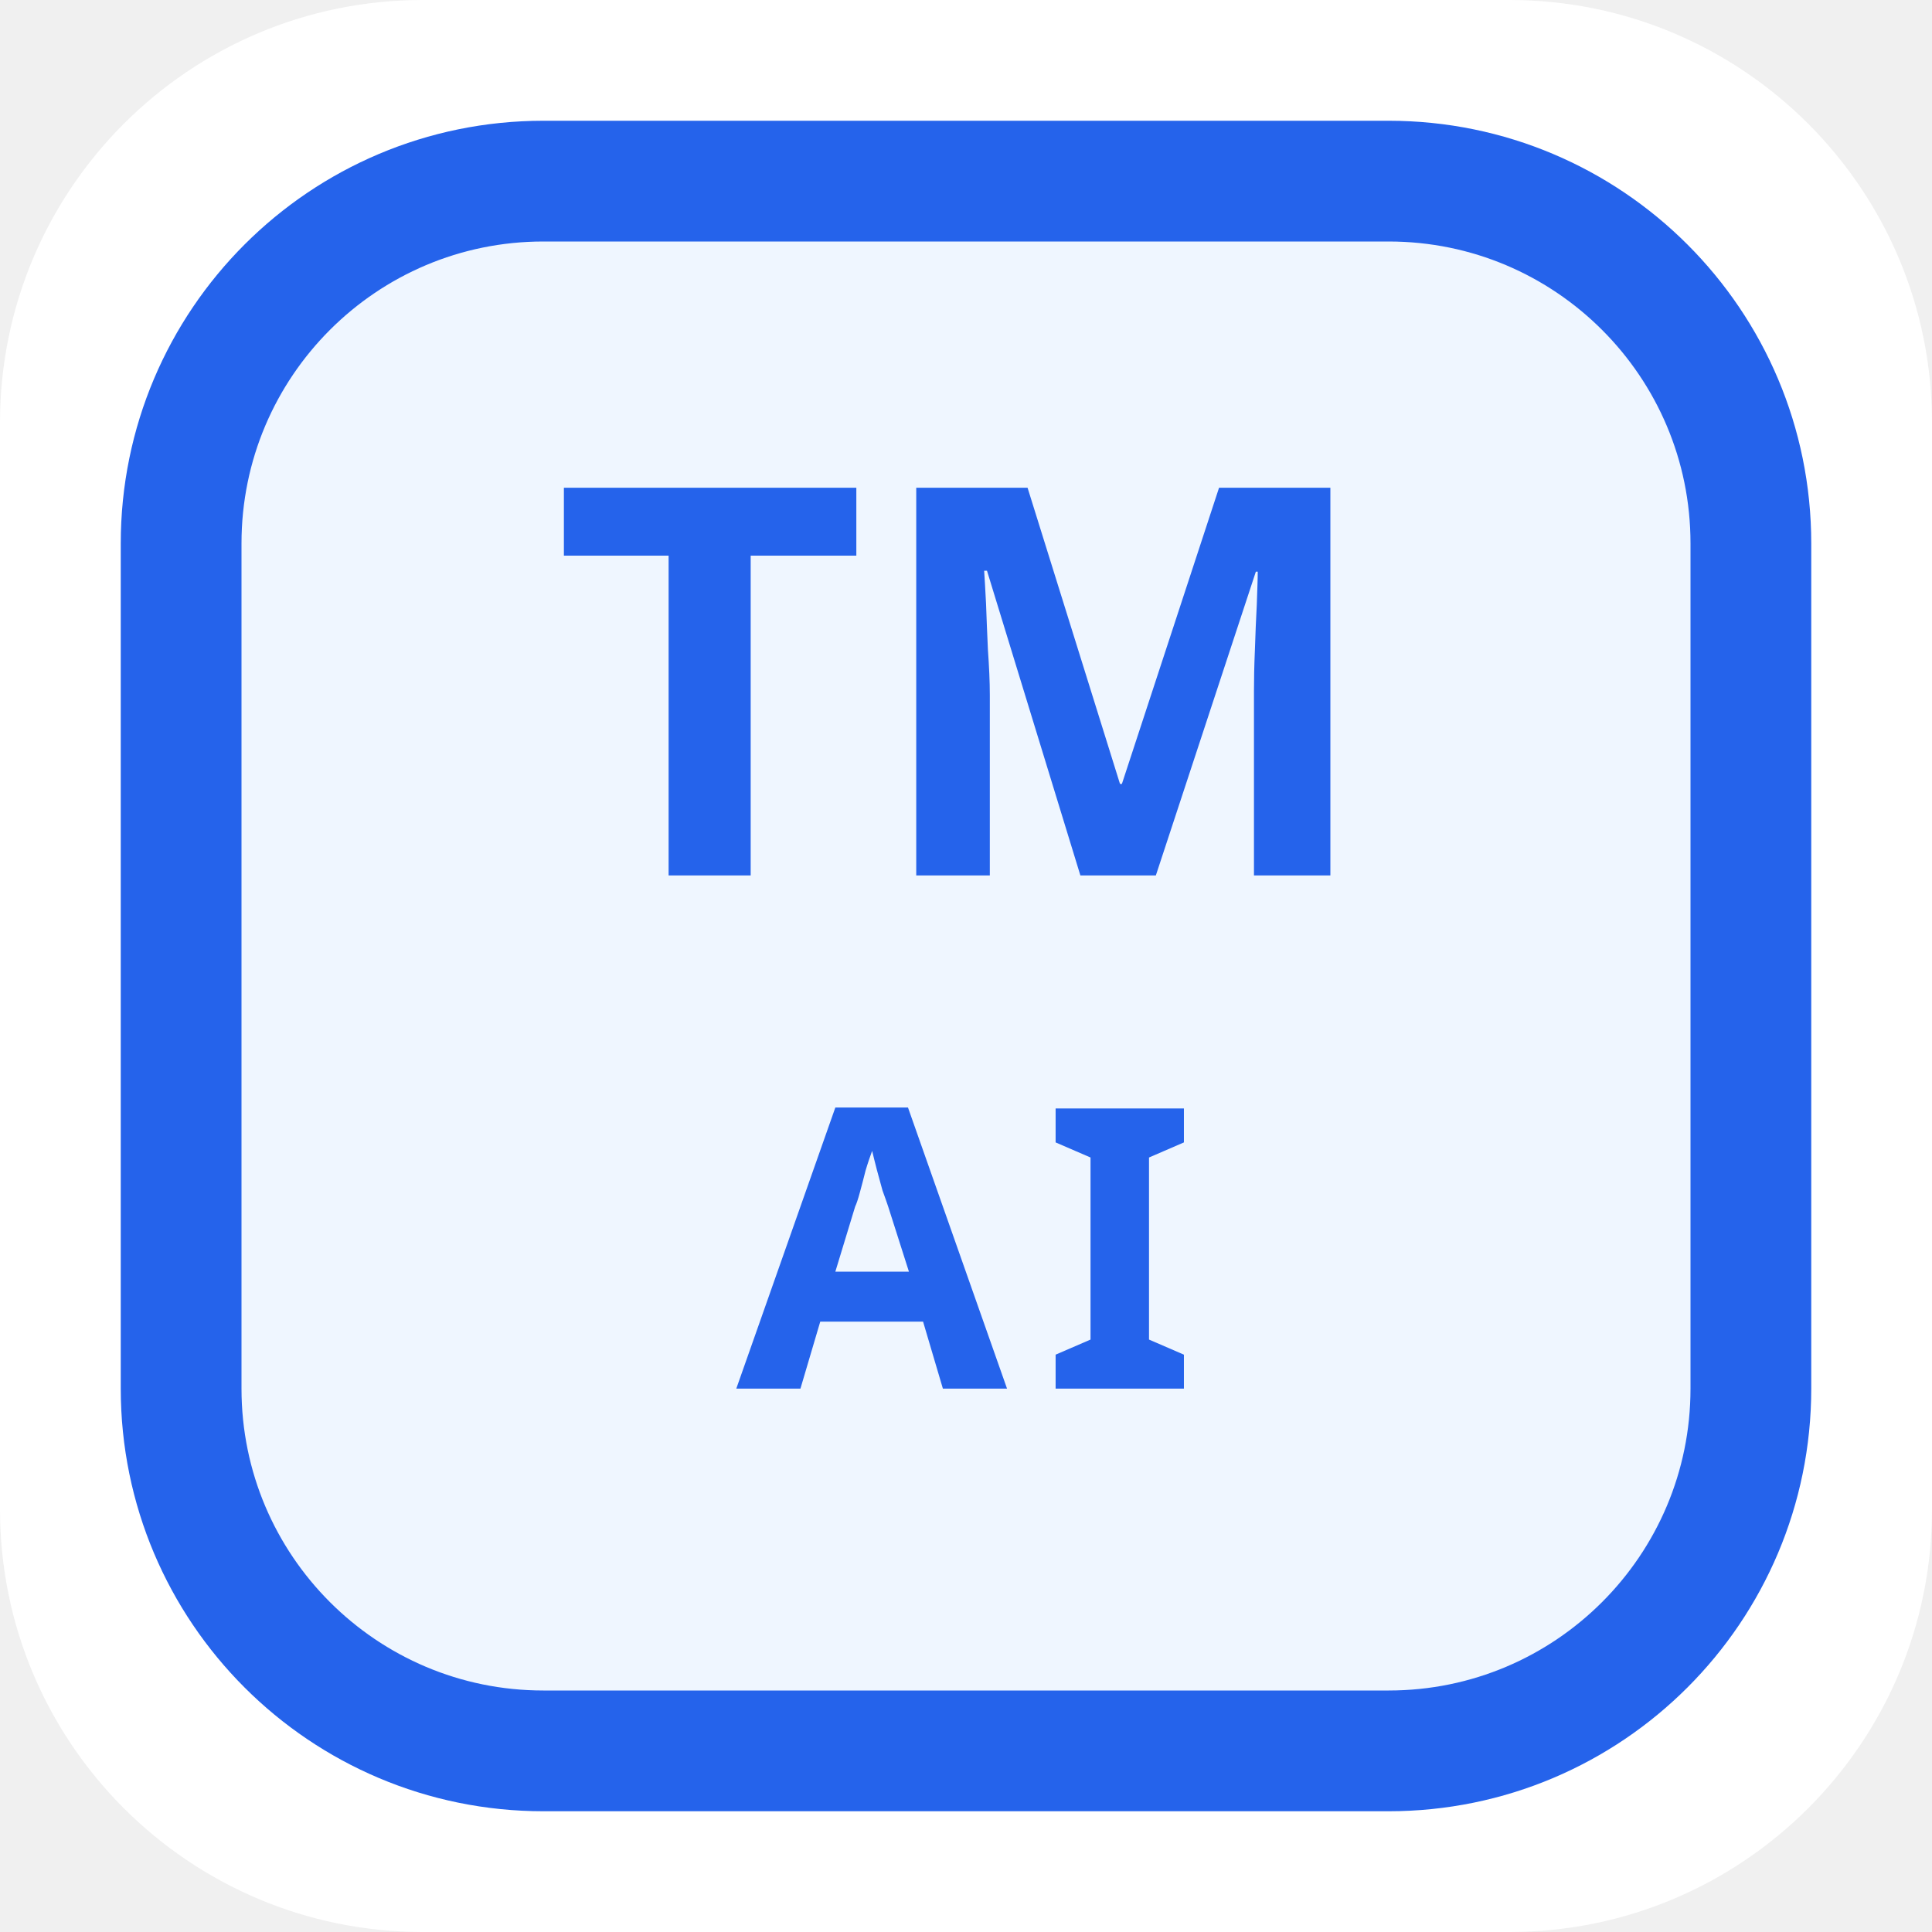
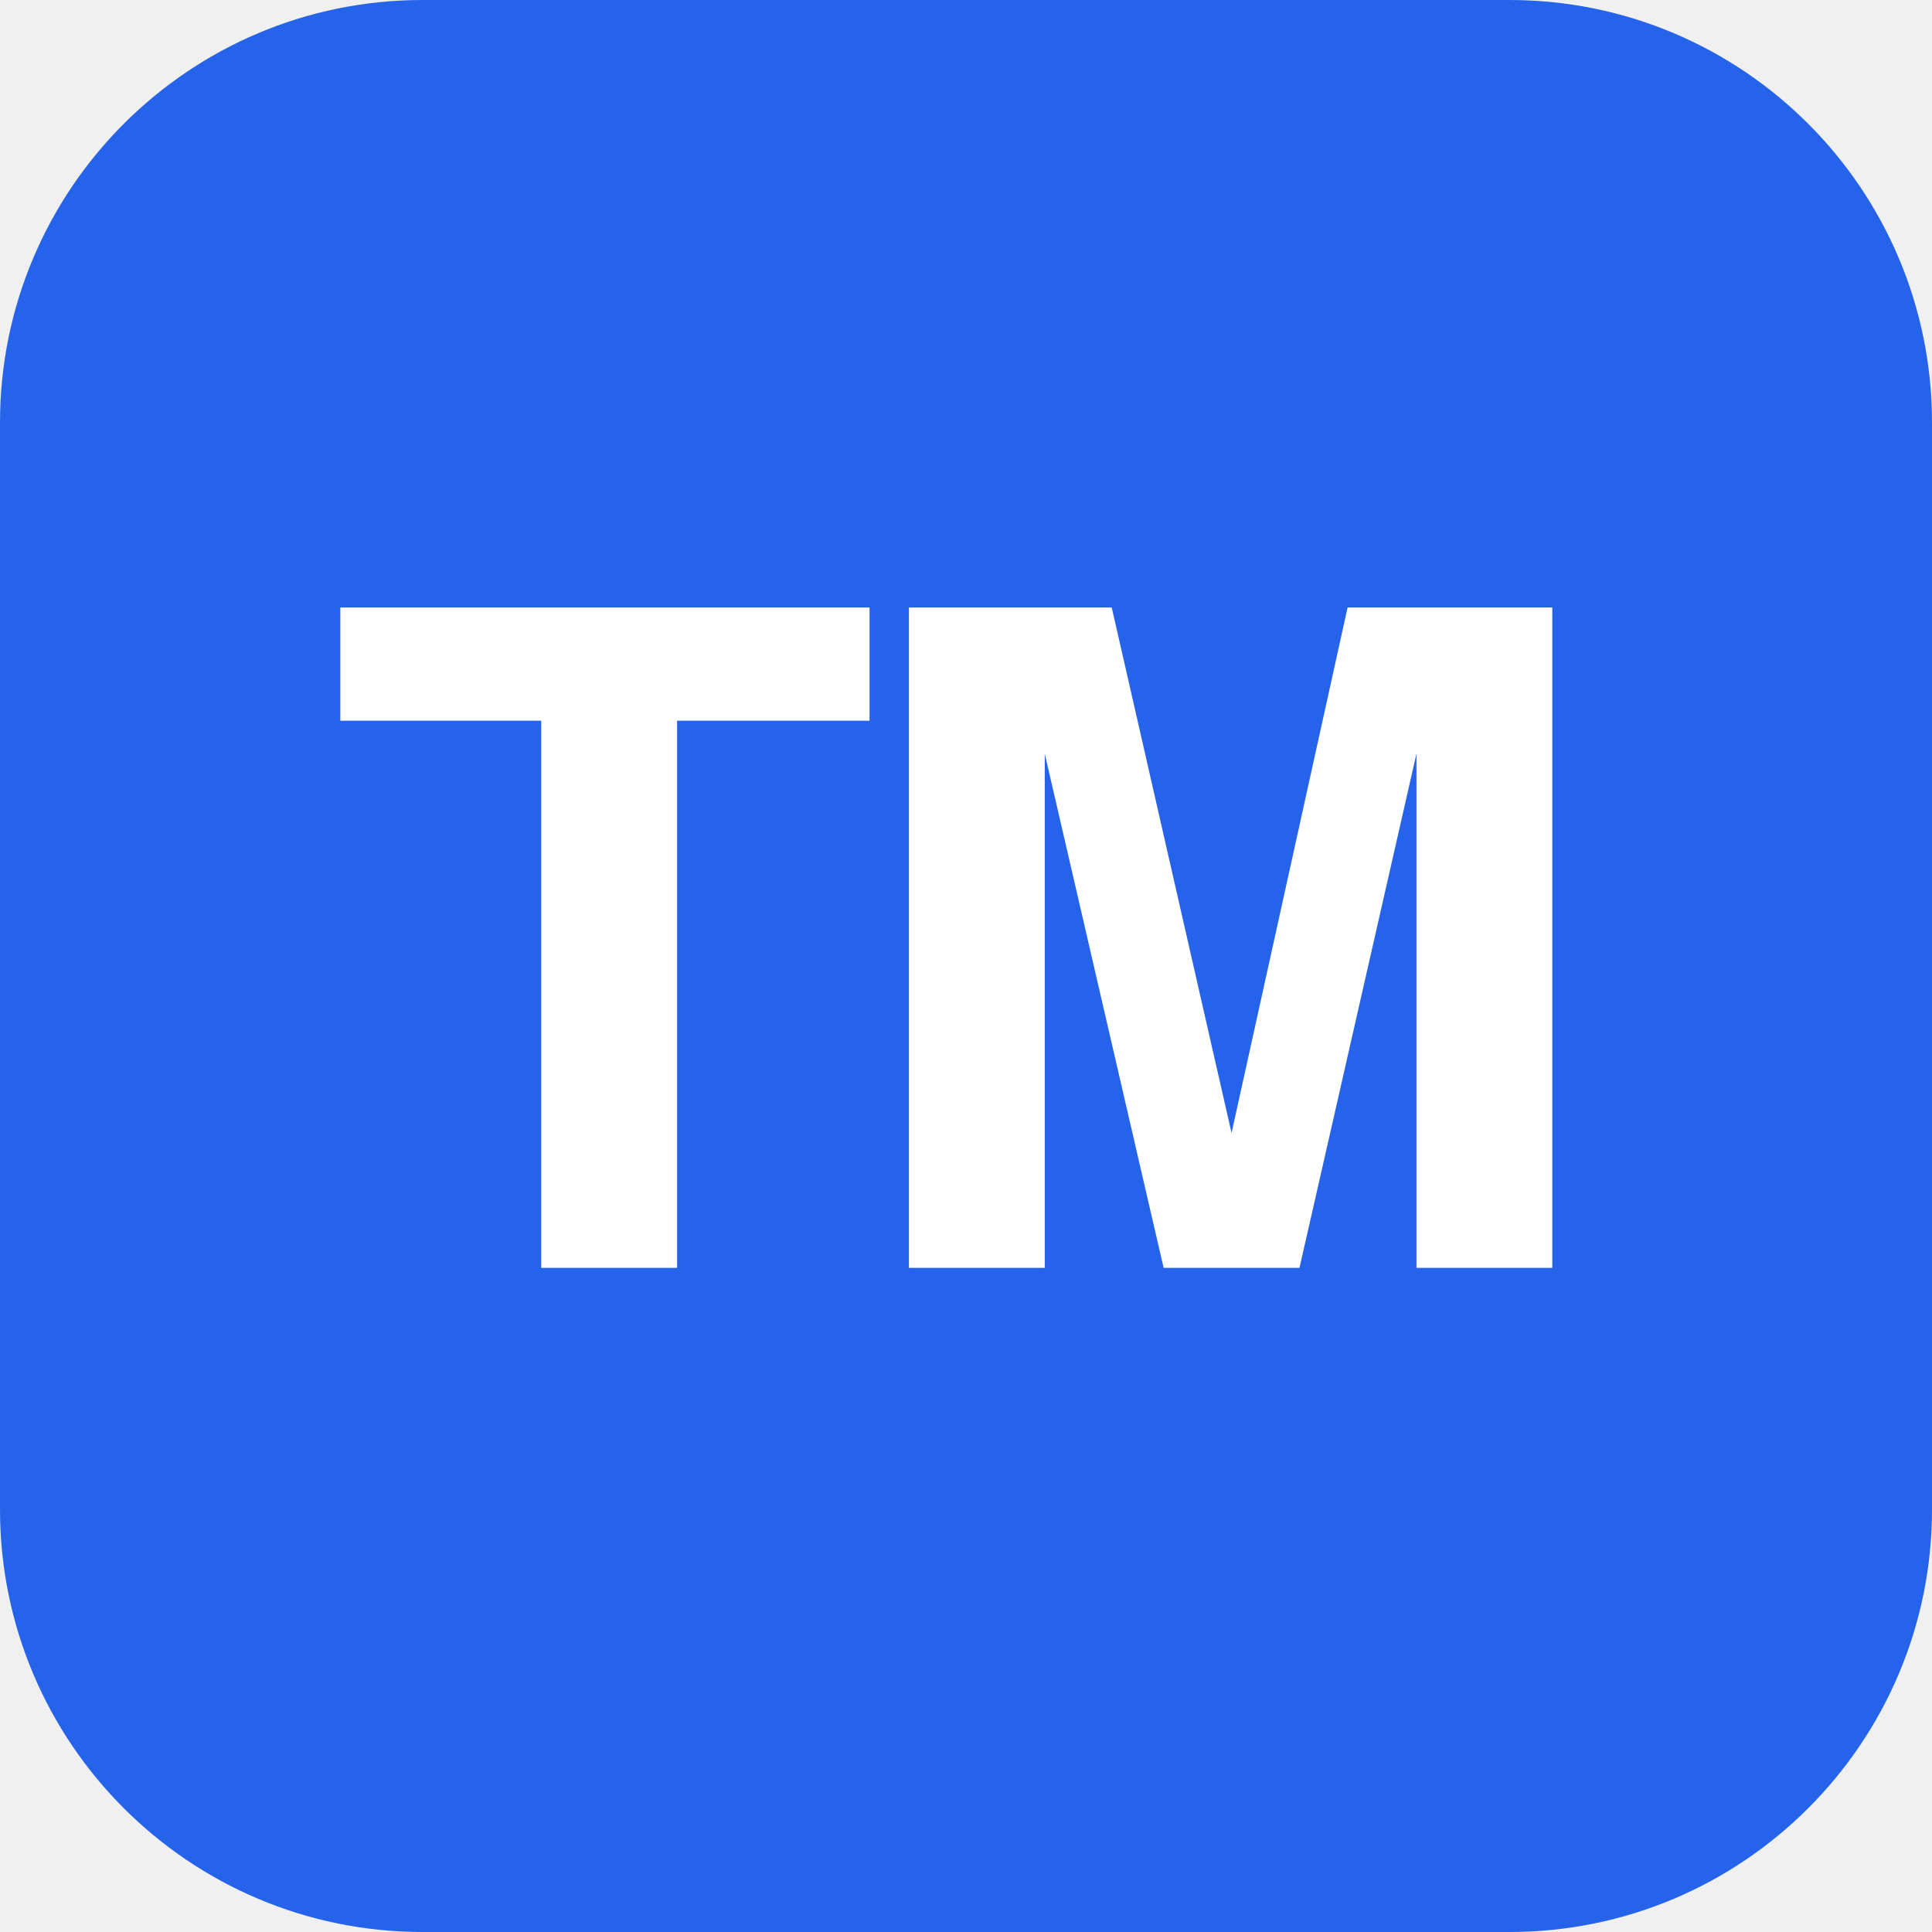
<svg xmlns="http://www.w3.org/2000/svg" viewBox="0 0 32 32" role="img" aria-label="TotalMoney AI">
-   <rect width="32" height="32" rx="7" fill="#ffffff" />
-   <rect x="3" y="3" width="26" height="26" rx="6" fill="#eff6ff" stroke="#2563eb" stroke-width="2" />
-   <text x="16" y="14.5" text-anchor="middle" font-family="system-ui,Segoe UI,sans-serif" font-size="9" font-weight="700" fill="#2563eb">TM</text>
-   <text x="16" y="23" text-anchor="middle" font-family="system-ui,Segoe UI,sans-serif" font-size="6.5" font-weight="700" letter-spacing="0.6" fill="#2563eb">AI</text>
+   <rect width="32" height="32" rx="7" fill="#2563eb" />
+   <text x="16" y="21" text-anchor="middle" font-family="system-ui,Segoe UI,Helvetica,Arial,sans-serif" font-size="15" font-weight="800" fill="#ffffff" letter-spacing="-0.5">TM</text>
</svg>
